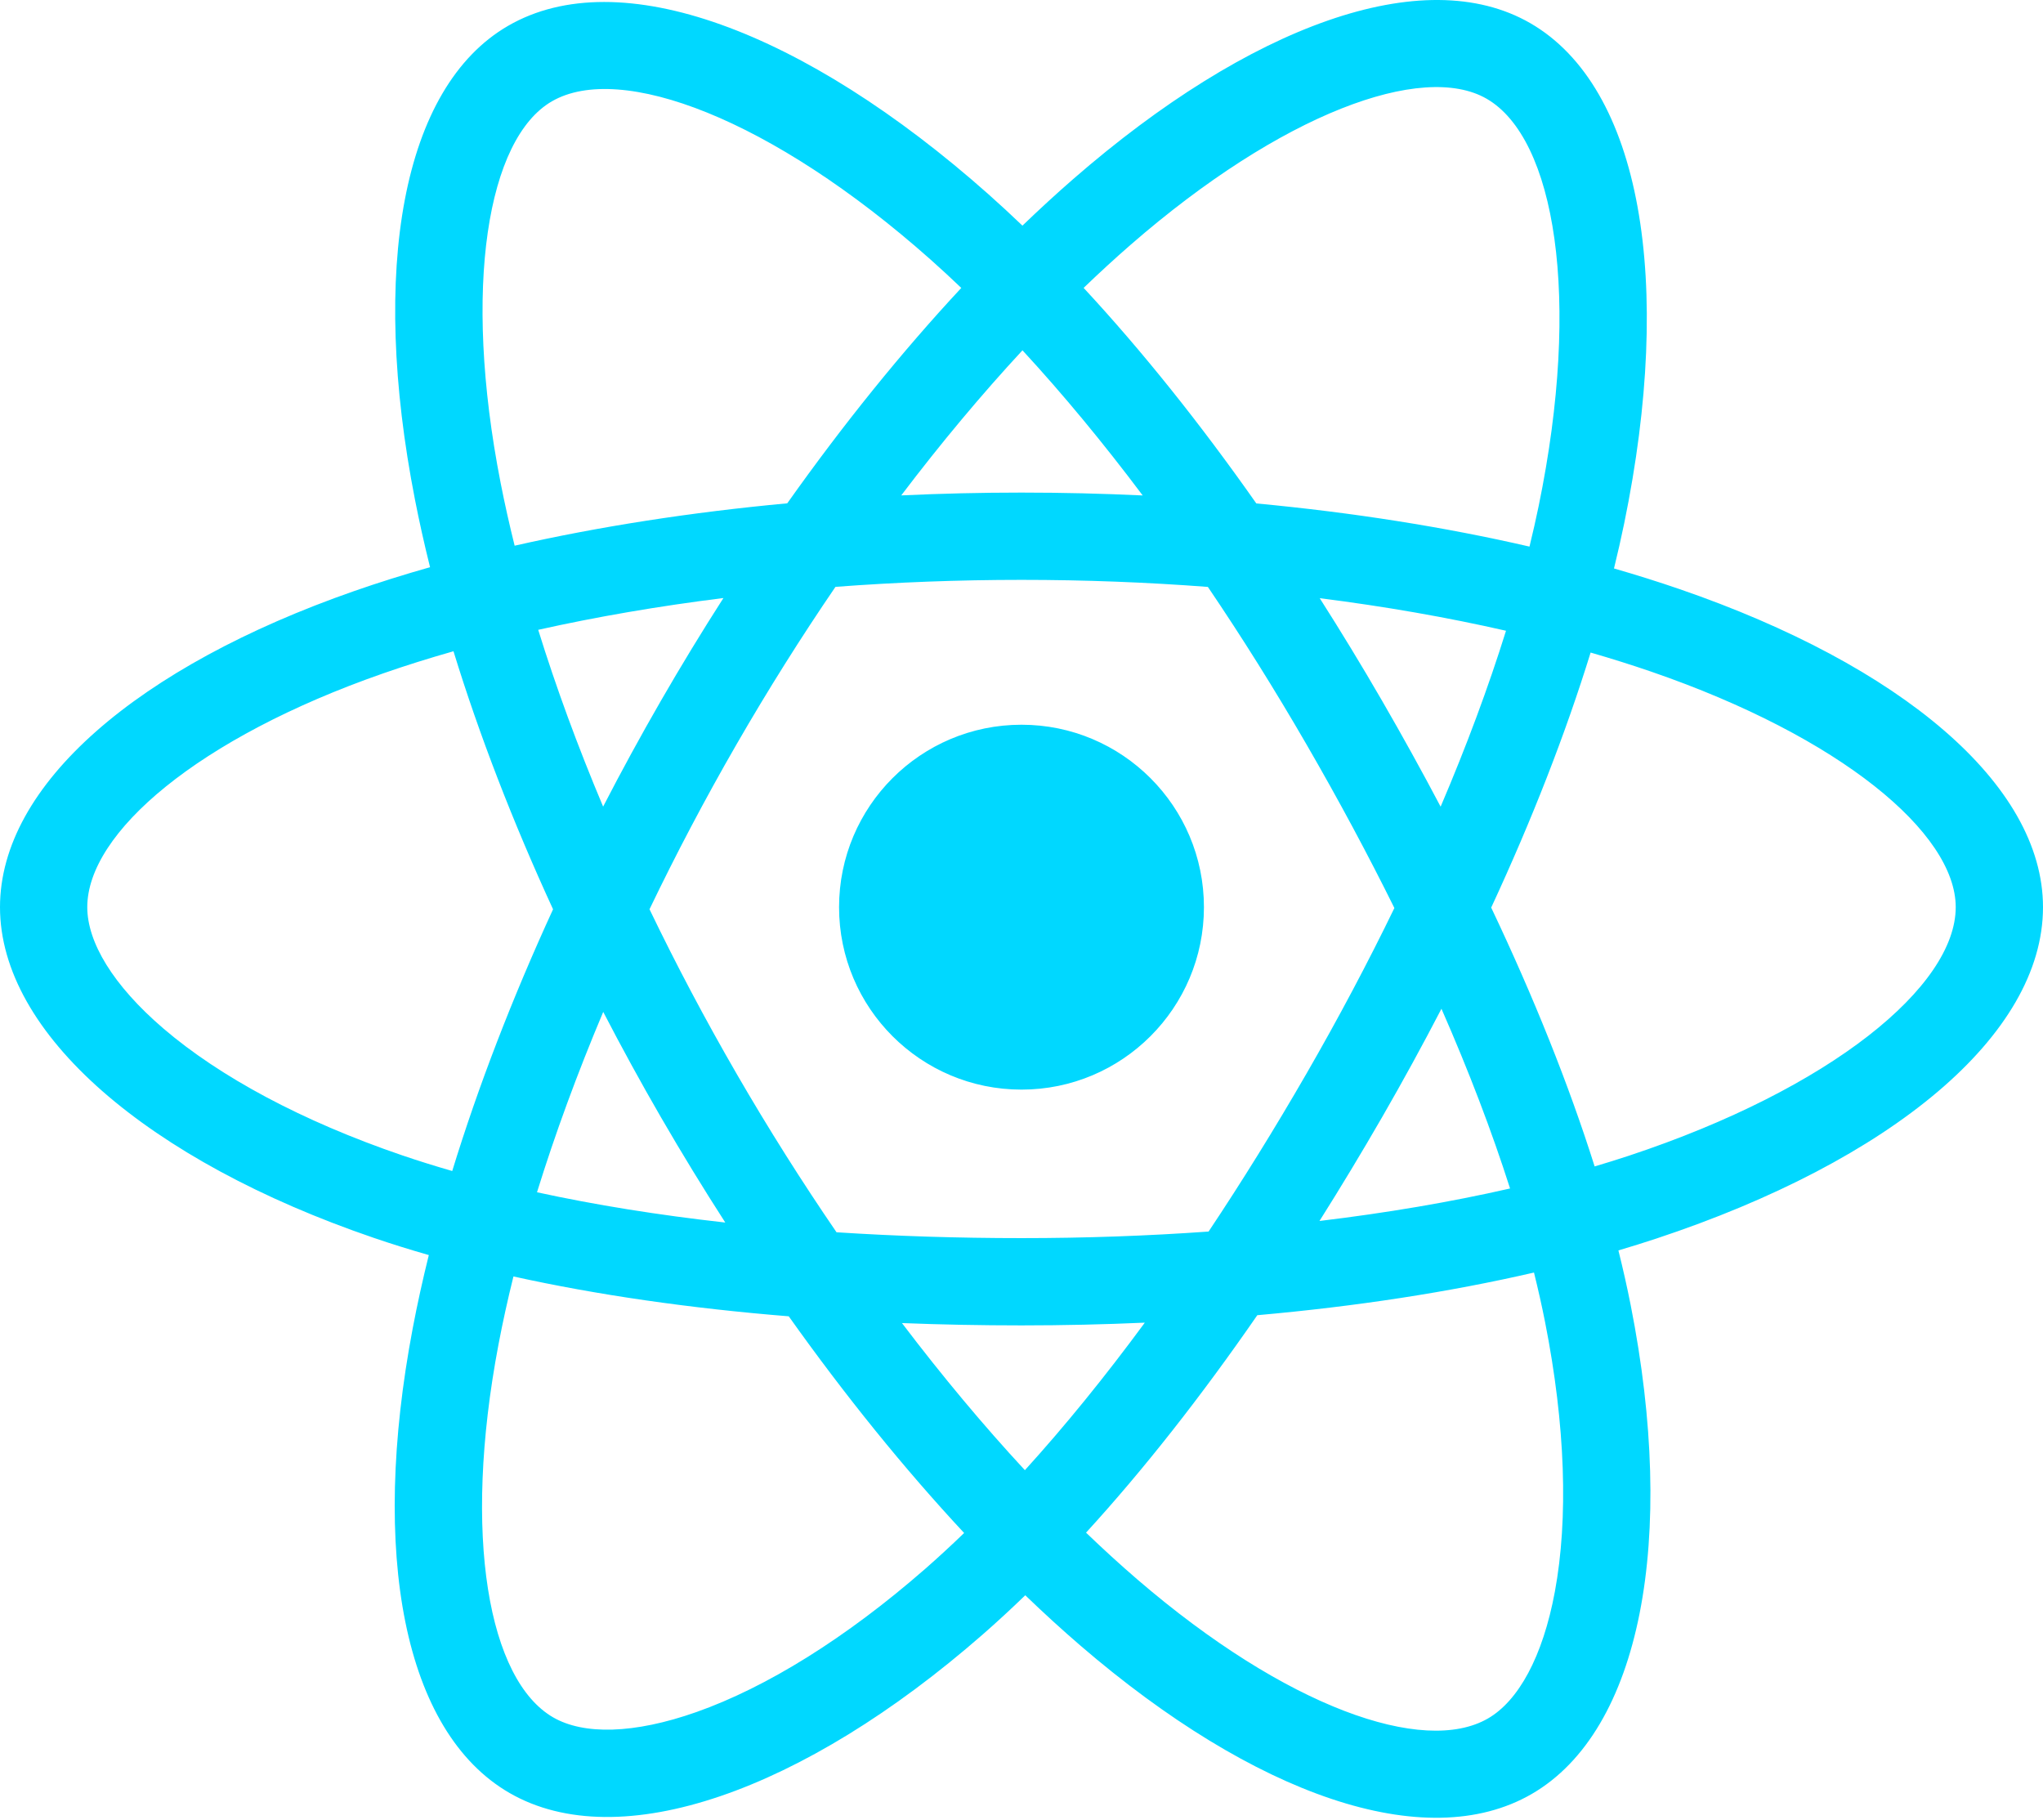
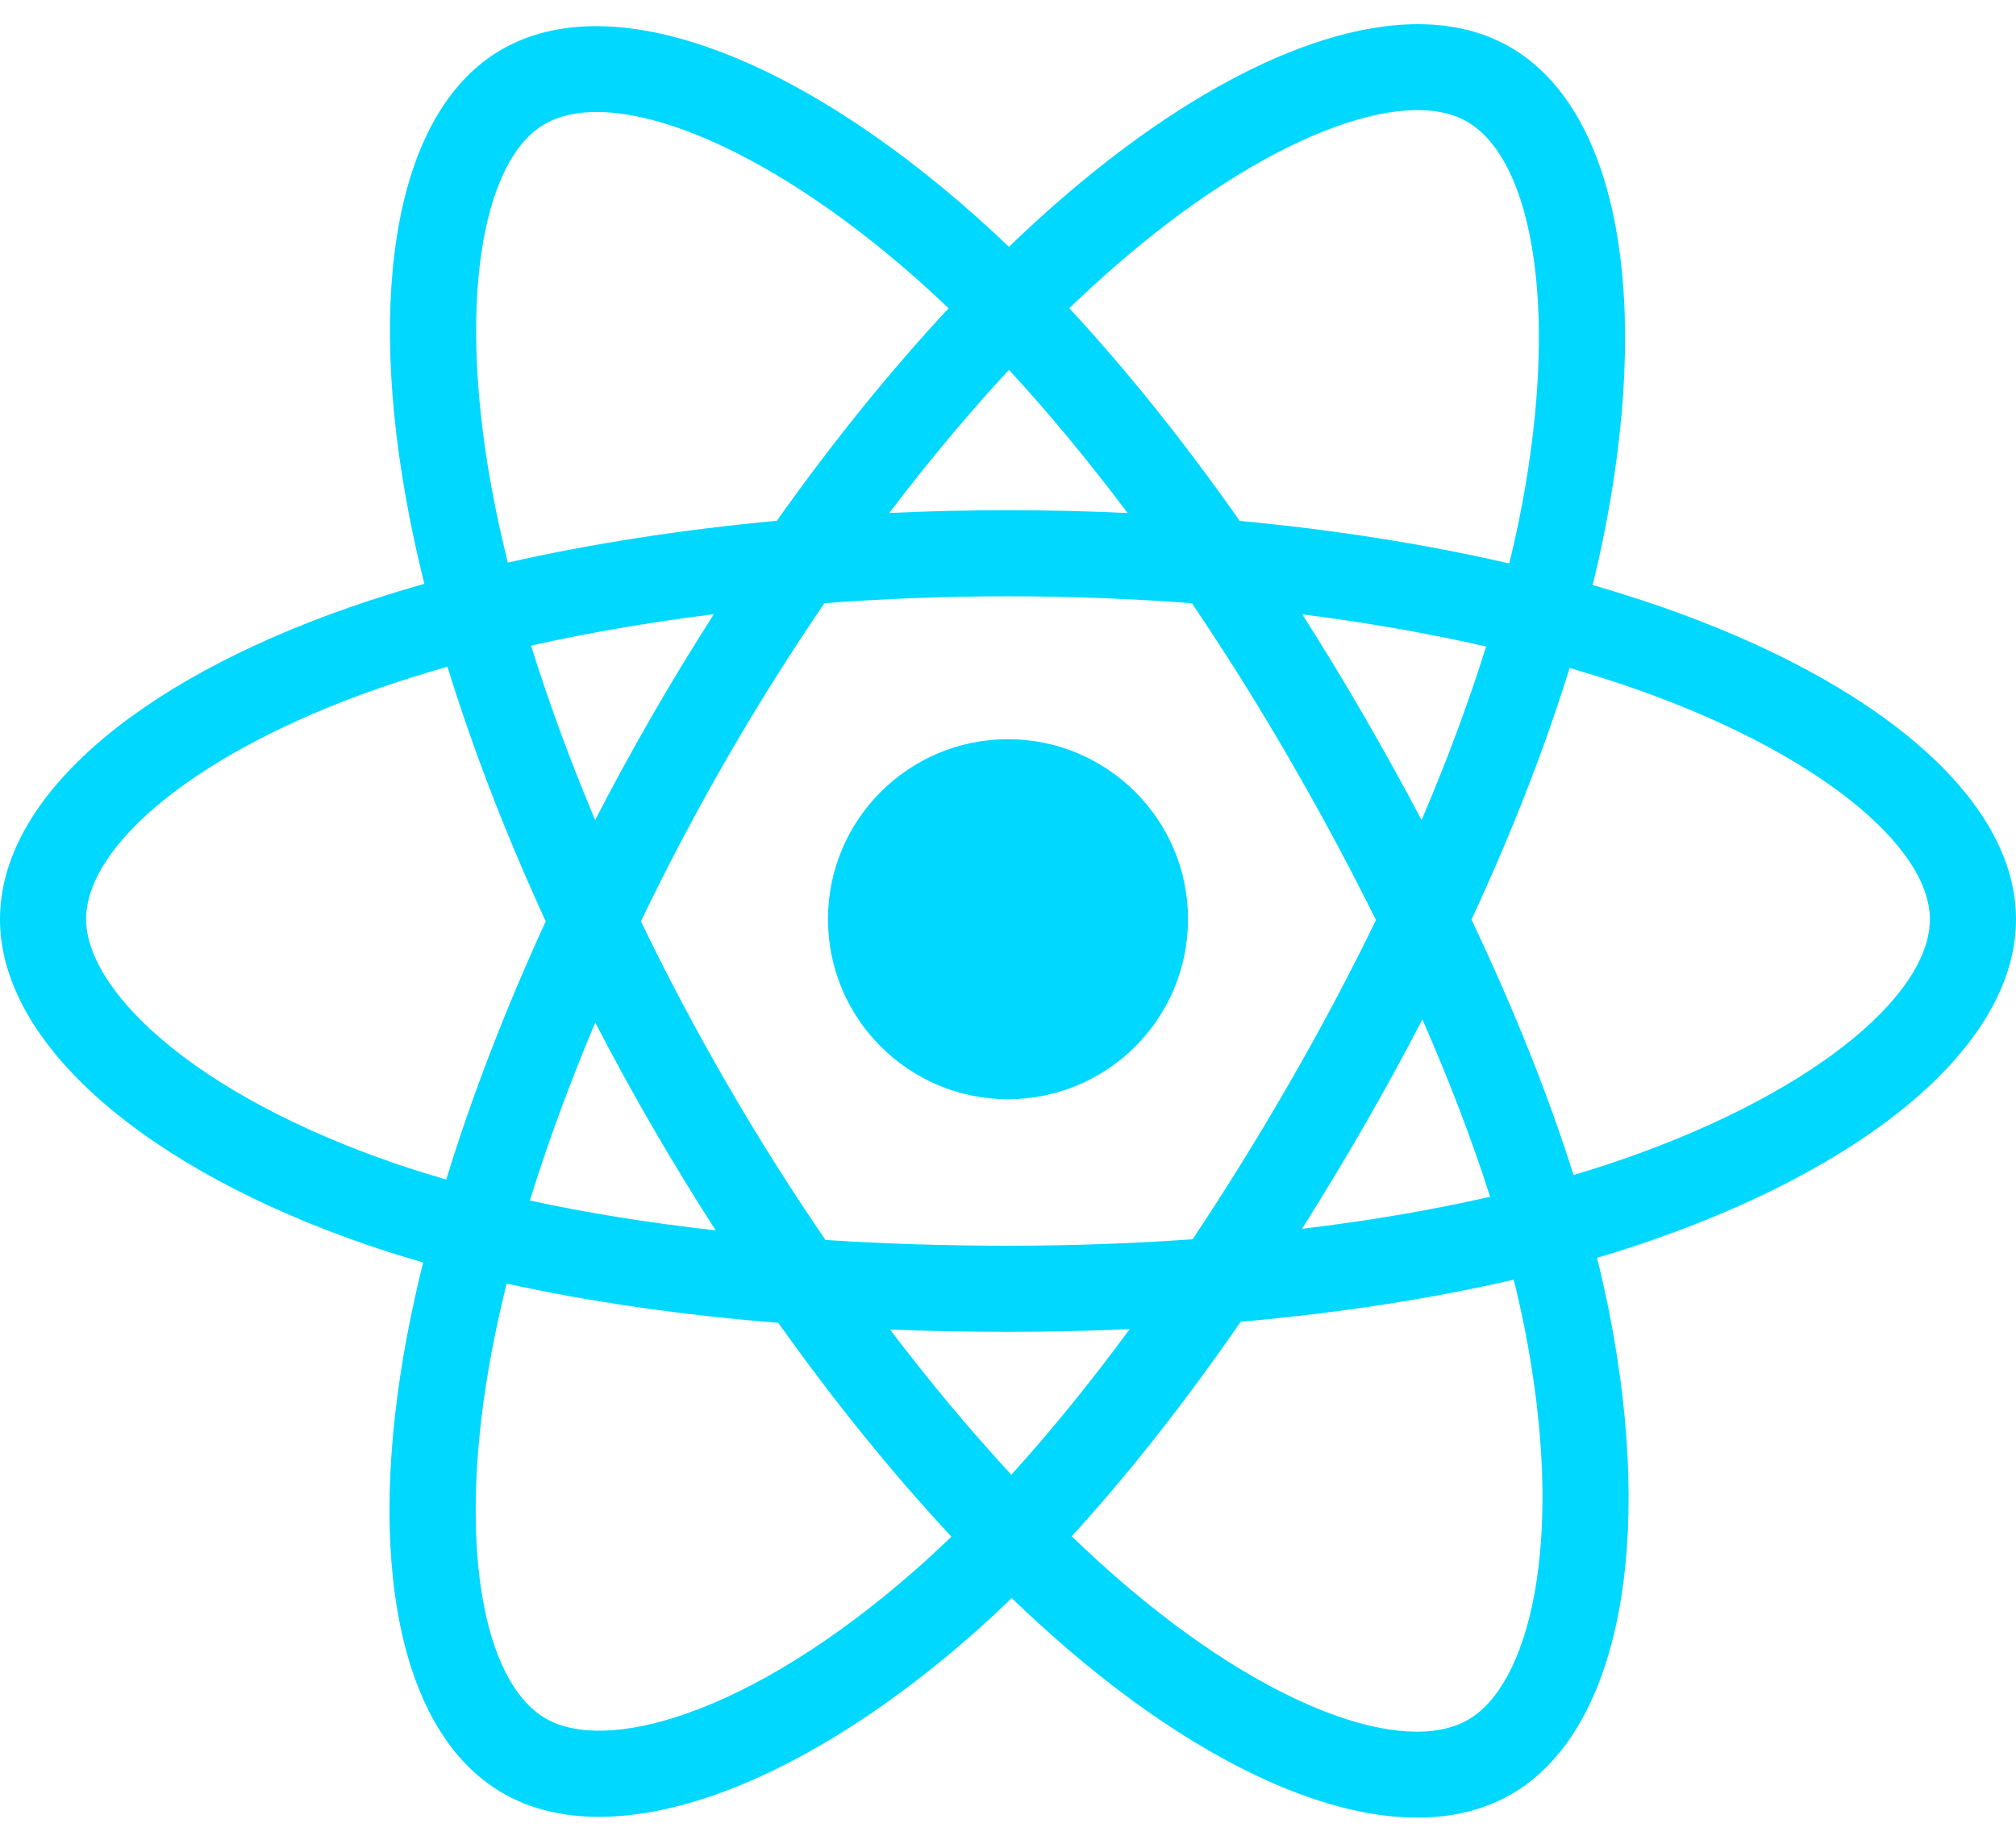
- <svg xmlns="http://www.w3.org/2000/svg" width="256px" height="228px" viewBox="0 0 256 228" version="1.1" preserveAspectRatio="xMidYMid">
+ <svg xmlns="http://www.w3.org/2000/svg" width="82px" height="75px" viewBox="0 0 256 228" version="1.1" preserveAspectRatio="xMidYMid">
  <g>
    <path d="M210.483,73.824 C207.828,72.91 205.076,72.045 202.242,71.227 C202.708,69.326 203.136,67.45 203.516,65.606 C209.754,35.325 205.675,10.93 191.747,2.898 C178.392,-4.803 156.551,3.227 134.493,22.424 C132.372,24.27 130.245,26.224 128.118,28.272 C126.702,26.917 125.287,25.608 123.877,24.355 C100.759,3.829 77.587,-4.822 63.673,3.233 C50.33,10.957 46.379,33.89 51.995,62.588 C52.537,65.36 53.171,68.191 53.887,71.069 C50.608,72 47.442,72.992 44.413,74.048 C17.309,83.497 0,98.307 0,113.668 C0,129.533 18.582,145.446 46.812,155.095 C49.039,155.857 51.351,156.577 53.733,157.26 C52.96,160.373 52.288,163.423 51.723,166.398 C46.369,194.598 50.55,216.989 63.857,224.664 C77.601,232.59 100.669,224.443 123.13,204.809 C124.906,203.257 126.687,201.611 128.472,199.886 C130.786,202.114 133.095,204.222 135.393,206.2 C157.15,224.922 178.638,232.482 191.932,224.786 C205.663,216.837 210.126,192.783 204.332,163.518 C203.89,161.283 203.375,159 202.797,156.676 C204.417,156.197 206.007,155.702 207.557,155.188 C236.905,145.465 256,129.745 256,113.668 C256,98.251 238.132,83.342 210.483,73.824 L210.483,73.824 Z M204.118,144.808 C202.718,145.271 201.282,145.719 199.818,146.153 C196.578,135.896 192.206,124.99 186.855,113.721 C191.961,102.721 196.165,91.954 199.314,81.764 C201.933,82.522 204.474,83.321 206.924,84.164 C230.613,92.32 245.064,104.377 245.064,113.668 C245.064,123.564 229.458,136.411 204.118,144.808 L204.118,144.808 Z M193.604,165.642 C196.166,178.583 196.531,190.283 194.835,199.429 C193.31,207.648 190.244,213.127 186.452,215.322 C178.385,219.991 161.132,213.921 142.525,197.91 C140.392,196.074 138.244,194.115 136.088,192.04 C143.302,184.151 150.511,174.98 157.547,164.794 C169.923,163.696 181.615,161.9 192.218,159.449 C192.74,161.556 193.204,163.622 193.604,165.642 L193.604,165.642 Z M87.276,214.515 C79.394,217.298 73.116,217.378 69.321,215.19 C61.246,210.533 57.889,192.554 62.468,168.438 C62.993,165.676 63.617,162.839 64.337,159.939 C74.823,162.258 86.43,163.927 98.835,164.933 C105.919,174.9 113.336,184.061 120.811,192.083 C119.178,193.659 117.551,195.16 115.934,196.575 C106.001,205.257 96.048,211.417 87.276,214.515 L87.276,214.515 Z M50.349,144.747 C37.866,140.48 27.557,134.935 20.491,128.884 C14.141,123.447 10.936,118.048 10.936,113.668 C10.936,104.346 24.833,92.456 48.012,84.375 C50.825,83.394 53.769,82.47 56.824,81.602 C60.028,92.022 64.23,102.917 69.301,113.934 C64.164,125.115 59.902,136.183 56.667,146.726 C54.489,146.099 52.379,145.44 50.349,144.747 L50.349,144.747 Z M62.727,60.488 C57.916,35.9 61.111,17.353 69.152,12.698 C77.716,7.74 96.654,14.809 116.615,32.533 C117.891,33.666 119.172,34.851 120.456,36.078 C113.018,44.065 105.669,53.157 98.648,63.066 C86.608,64.182 75.083,65.974 64.487,68.375 C63.821,65.695 63.231,63.062 62.727,60.488 L62.727,60.488 Z M173.154,87.755 C170.621,83.38 168.02,79.108 165.369,74.952 C173.537,75.985 181.363,77.356 188.712,79.033 C186.506,86.104 183.756,93.497 180.519,101.077 C178.196,96.668 175.74,92.223 173.154,87.755 L173.154,87.755 Z M128.122,43.894 C133.166,49.359 138.218,55.46 143.187,62.08 C138.18,61.844 133.111,61.721 128,61.721 C122.937,61.721 117.906,61.841 112.93,62.074 C117.904,55.515 122.999,49.422 128.122,43.894 L128.122,43.894 Z M82.802,87.831 C80.272,92.218 77.861,96.639 75.575,101.069 C72.391,93.516 69.666,86.089 67.441,78.917 C74.745,77.283 82.534,75.946 90.65,74.933 C87.961,79.127 85.339,83.43 82.802,87.83 L82.802,87.831 L82.802,87.831 Z M90.883,153.183 C82.498,152.247 74.592,150.98 67.29,149.39 C69.551,142.091 72.335,134.505 75.588,126.79 C77.879,131.216 80.299,135.638 82.845,140.036 L82.846,140.036 C85.439,144.515 88.126,148.904 90.883,153.183 L90.883,153.183 Z M128.425,184.213 C123.241,178.621 118.071,172.434 113.022,165.78 C117.924,165.972 122.921,166.071 128,166.071 C133.218,166.071 138.376,165.953 143.453,165.727 C138.468,172.501 133.435,178.697 128.425,184.213 L128.425,184.213 Z M180.623,126.396 C184.045,134.195 186.929,141.741 189.219,148.916 C181.797,150.61 173.783,151.974 165.339,152.987 C167.997,148.776 170.62,144.43 173.198,139.961 C175.805,135.438 178.282,130.909 180.623,126.396 L180.623,126.396 Z M163.725,134.497 C159.723,141.436 155.614,148.059 151.444,154.312 C143.847,154.855 135.999,155.135 128,155.135 C120.033,155.135 112.284,154.887 104.822,154.403 C100.483,148.068 96.285,141.425 92.309,134.557 L92.31,134.557 C88.344,127.707 84.694,120.799 81.387,113.93 C84.693,107.046 88.334,100.13 92.277,93.293 L92.276,93.294 C96.229,86.439 100.39,79.828 104.689,73.533 C112.302,72.957 120.11,72.657 128,72.657 L128,72.657 C135.926,72.657 143.743,72.96 151.354,73.54 C155.587,79.789 159.72,86.378 163.689,93.235 C167.703,100.169 171.39,107.038 174.725,113.775 C171.4,120.628 167.721,127.567 163.725,134.497 L163.725,134.497 Z M186.285,12.373 C194.857,17.317 198.191,37.254 192.805,63.399 C192.461,65.067 192.075,66.766 191.654,68.488 C181.033,66.037 169.5,64.214 157.425,63.081 C150.391,53.064 143.102,43.957 135.785,36.073 C137.752,34.181 139.716,32.376 141.673,30.673 C160.572,14.226 178.237,7.732 186.285,12.373 L186.285,12.373 Z M128,90.808 C140.625,90.808 150.86,101.043 150.86,113.668 C150.86,126.293 140.625,136.528 128,136.528 C115.375,136.528 105.14,126.293 105.14,113.668 C105.14,101.043 115.375,90.808 128,90.808 L128,90.808 Z" fill="#00D8FF" />
  </g>
</svg>
